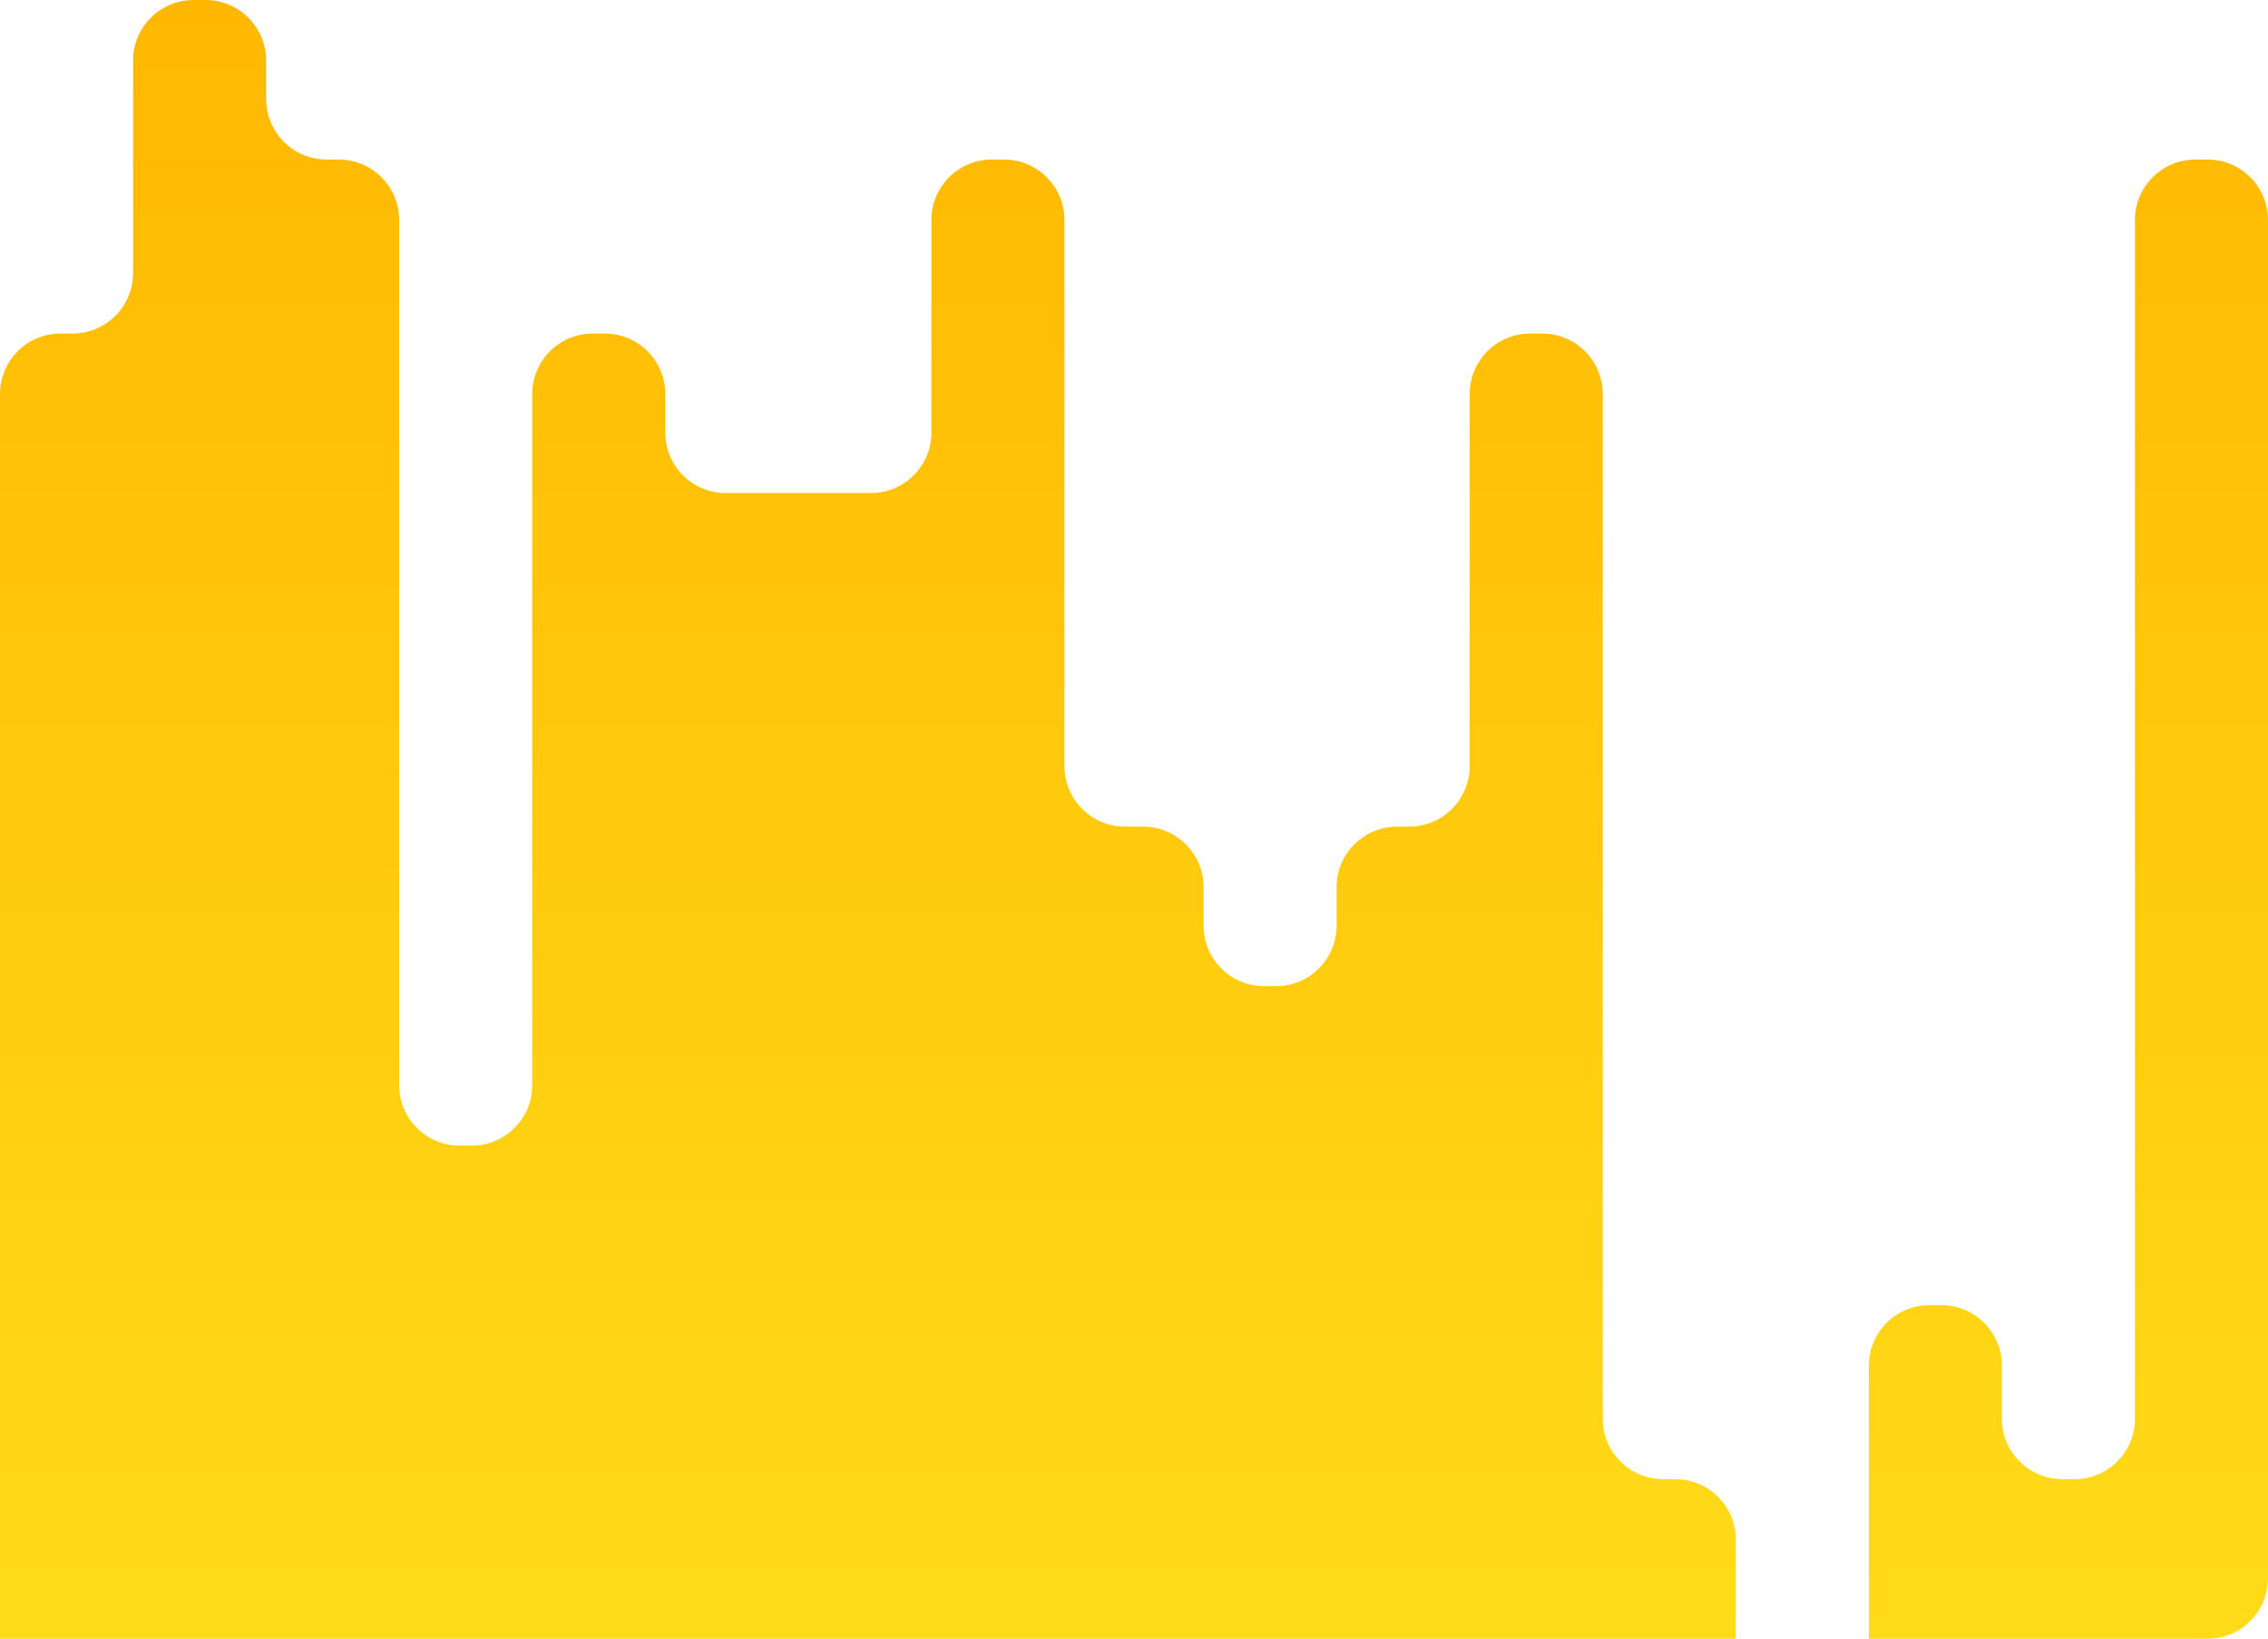
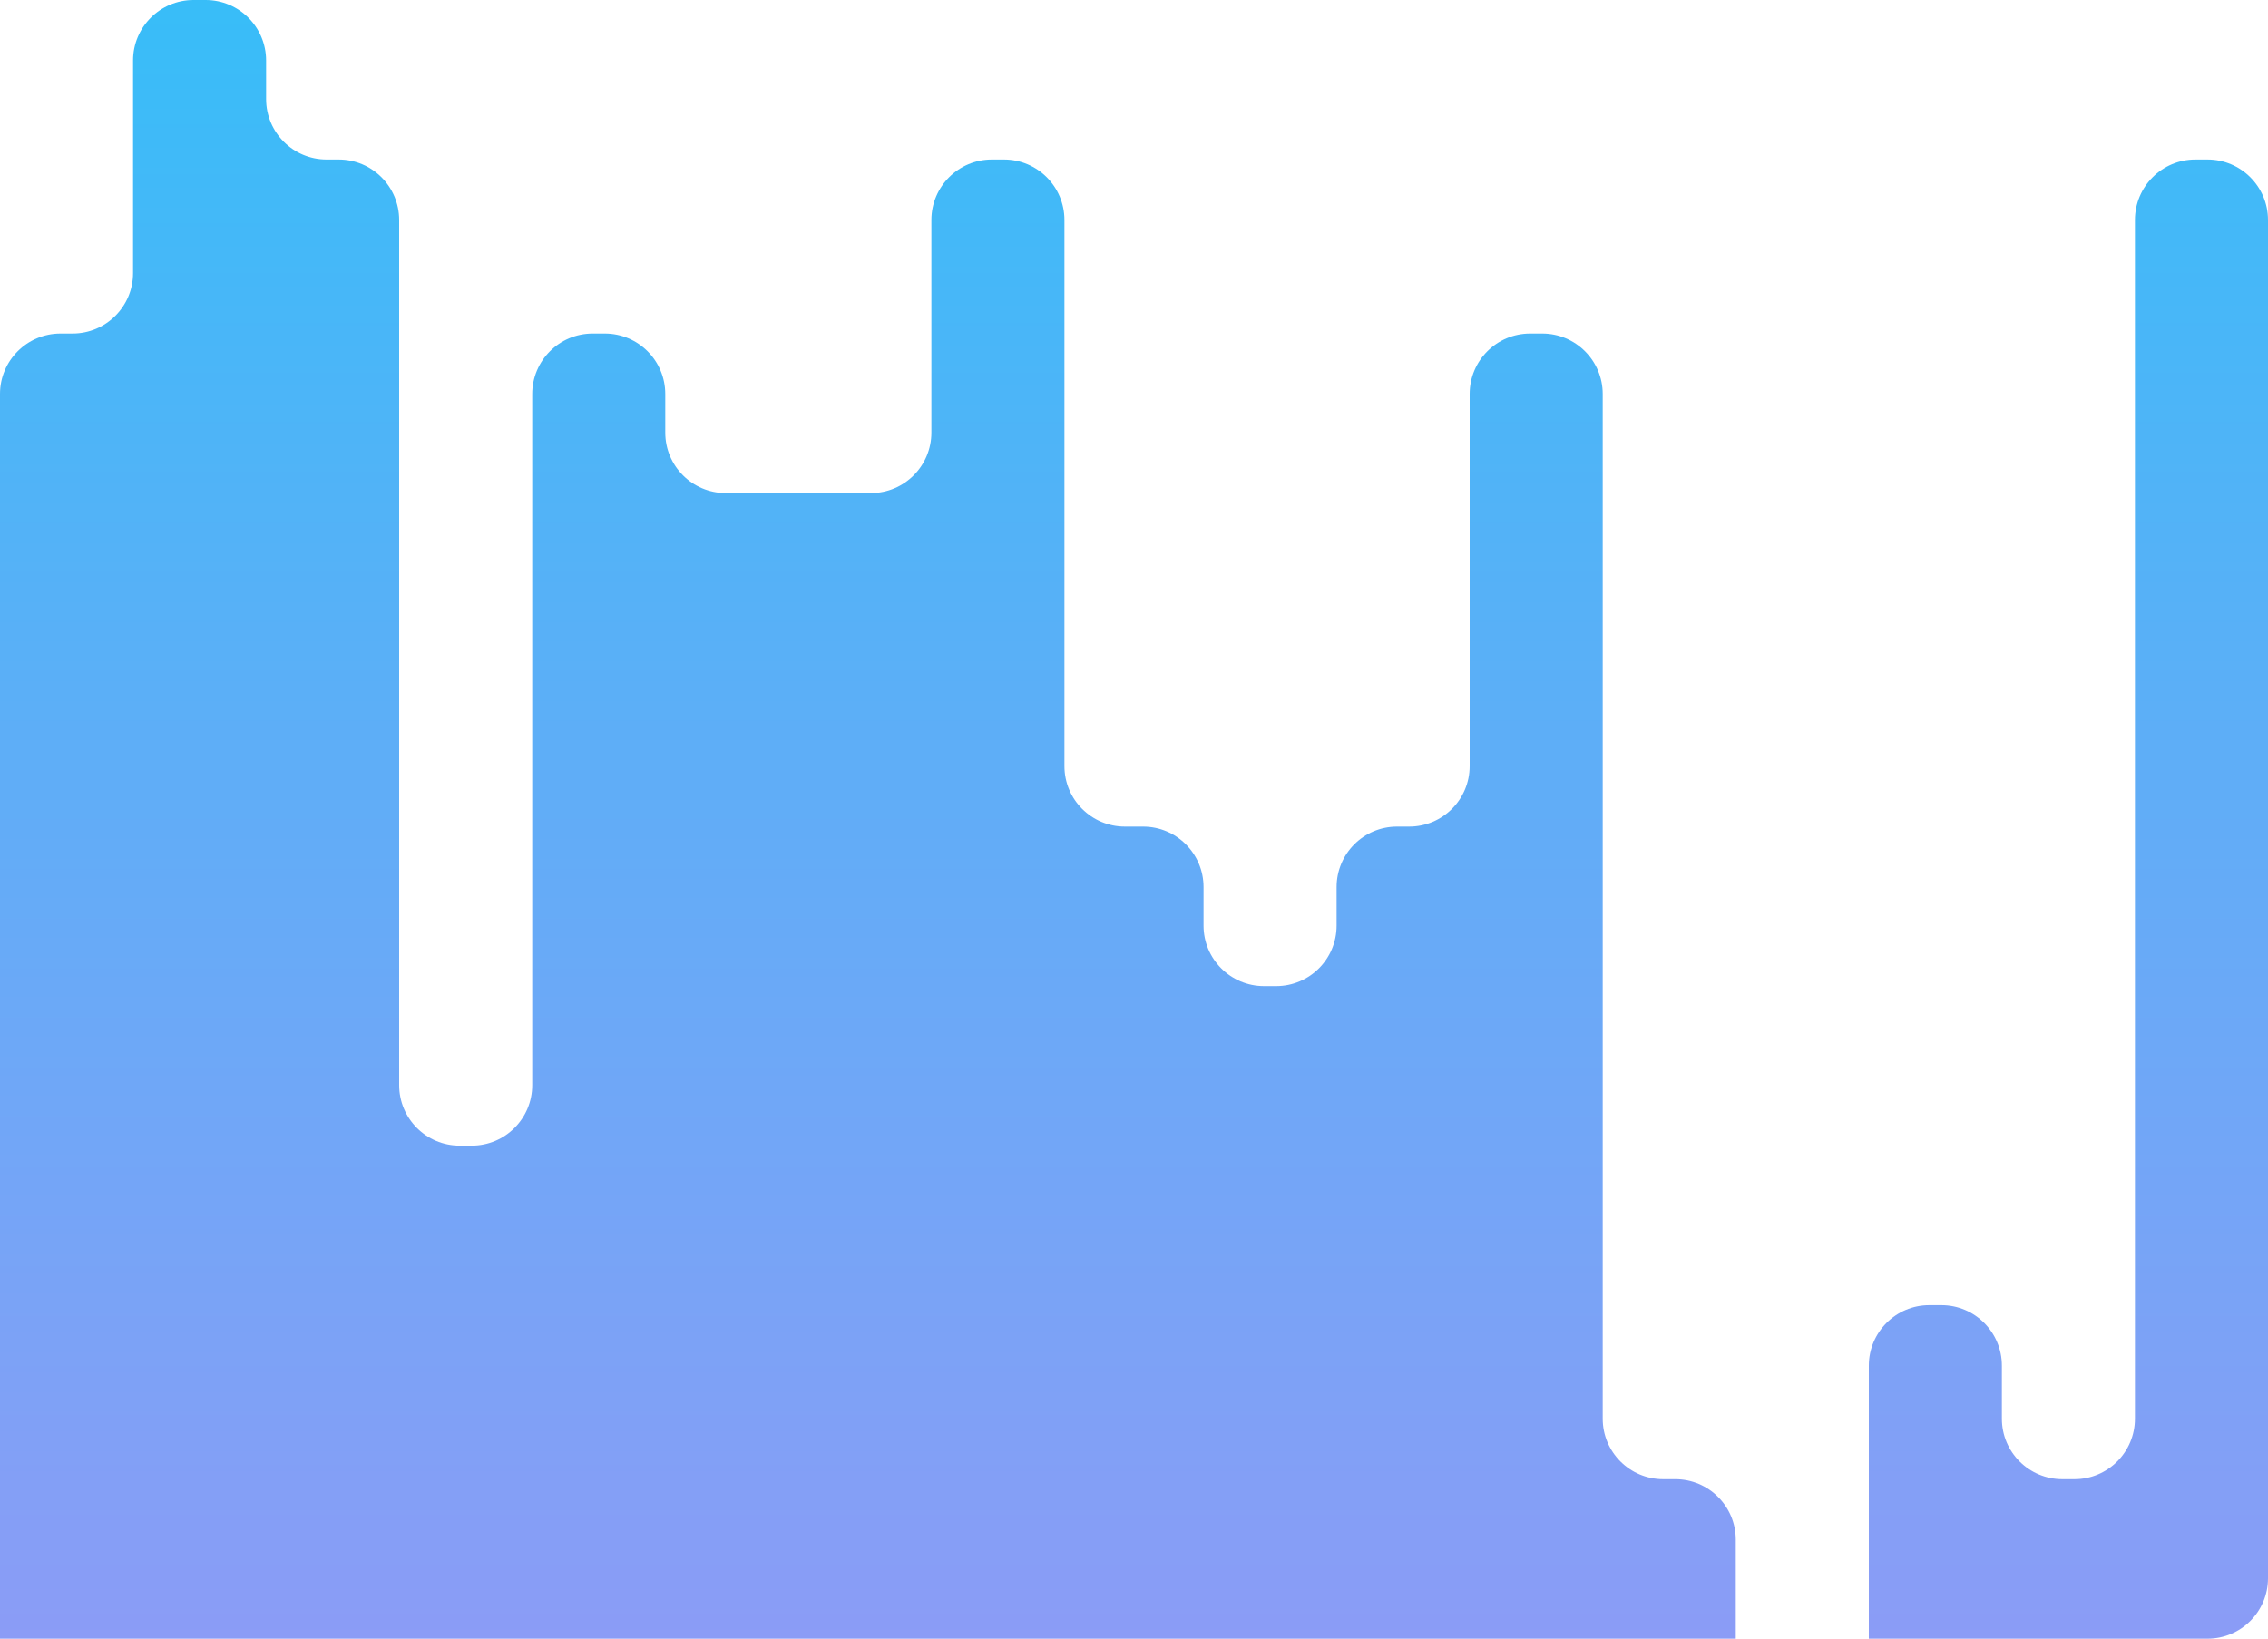
<svg xmlns="http://www.w3.org/2000/svg" width="375" height="271" viewBox="0 0 375 271" fill="none">
  <path id="Menu_Squaves" fill-rule="evenodd" clip-rule="evenodd" d="M0 271L0 65.159C0 59.636 4.477 55.159 10 55.159H12C17.523 55.159 22 50.682 22 45.159V10C22 4.477 26.477 0 32 0L34 0C39.523 0 44 4.477 44 10V16.381C44 21.903 48.477 26.381 54 26.381H56C61.523 26.381 66 30.858 66 36.38V179.46C66 184.983 70.477 189.46 76 189.46H78C83.523 189.46 88 184.983 88 179.46V65.159C88 59.636 92.477 55.159 98 55.159H100C105.523 55.159 110 59.636 110 65.159V71.54C110 77.063 114.477 81.54 120 81.54H132V81.54H144C149.523 81.54 154 77.063 154 71.54V36.38C154 30.858 158.477 26.381 164 26.381H166C171.523 26.381 176 30.858 176 36.38V126.699C176 132.222 180.477 136.699 186 136.699H189C194.523 136.699 199 141.176 199 146.699V153.08C199 158.603 203.477 163.08 209 163.08H211C216.523 163.08 221 158.602 221 153.08V146.699C221 141.176 225.477 136.699 231 136.699H233C238.523 136.699 243 132.222 243 126.699V65.159C243 59.636 247.477 55.159 253 55.159H255C260.523 55.159 265 59.636 265 65.159V234.619C265 240.142 269.477 244.619 275 244.619H277C282.523 244.619 287 249.097 287 254.619V271H309V225.841C309 220.318 313.477 215.841 319 215.841H321C326.523 215.841 331 220.318 331 225.841V234.619C331 240.142 335.477 244.619 341 244.619H343C348.523 244.619 353 240.142 353 234.619V36.38C353 30.858 357.477 26.381 363 26.381H365C370.523 26.381 375 30.858 375 36.38V261C375 266.523 370.523 271 365 271H353V271H331V271H309V271H287V271H265V271H243V271H221V271H199V271H176V271H154V271H132V271H110V271H88V271H66V271H44V271H22V271H0V271Z" fill="url(#paint0_linear_100_166)" />
  <defs>
    <linearGradient id="paint0_linear_100_166" x1="187.5" y1="0" x2="187.5" y2="271" gradientUnits="userSpaceOnUse">
-       <stop stop-color="#FFB800" />
-       <stop offset="1" stop-color="#FFDB19" />
+       <stop stop-color="#38BDF8" />
+       <stop offset="1" stop-color="#8B9CF6" />
    </linearGradient>
  </defs>
</svg>
